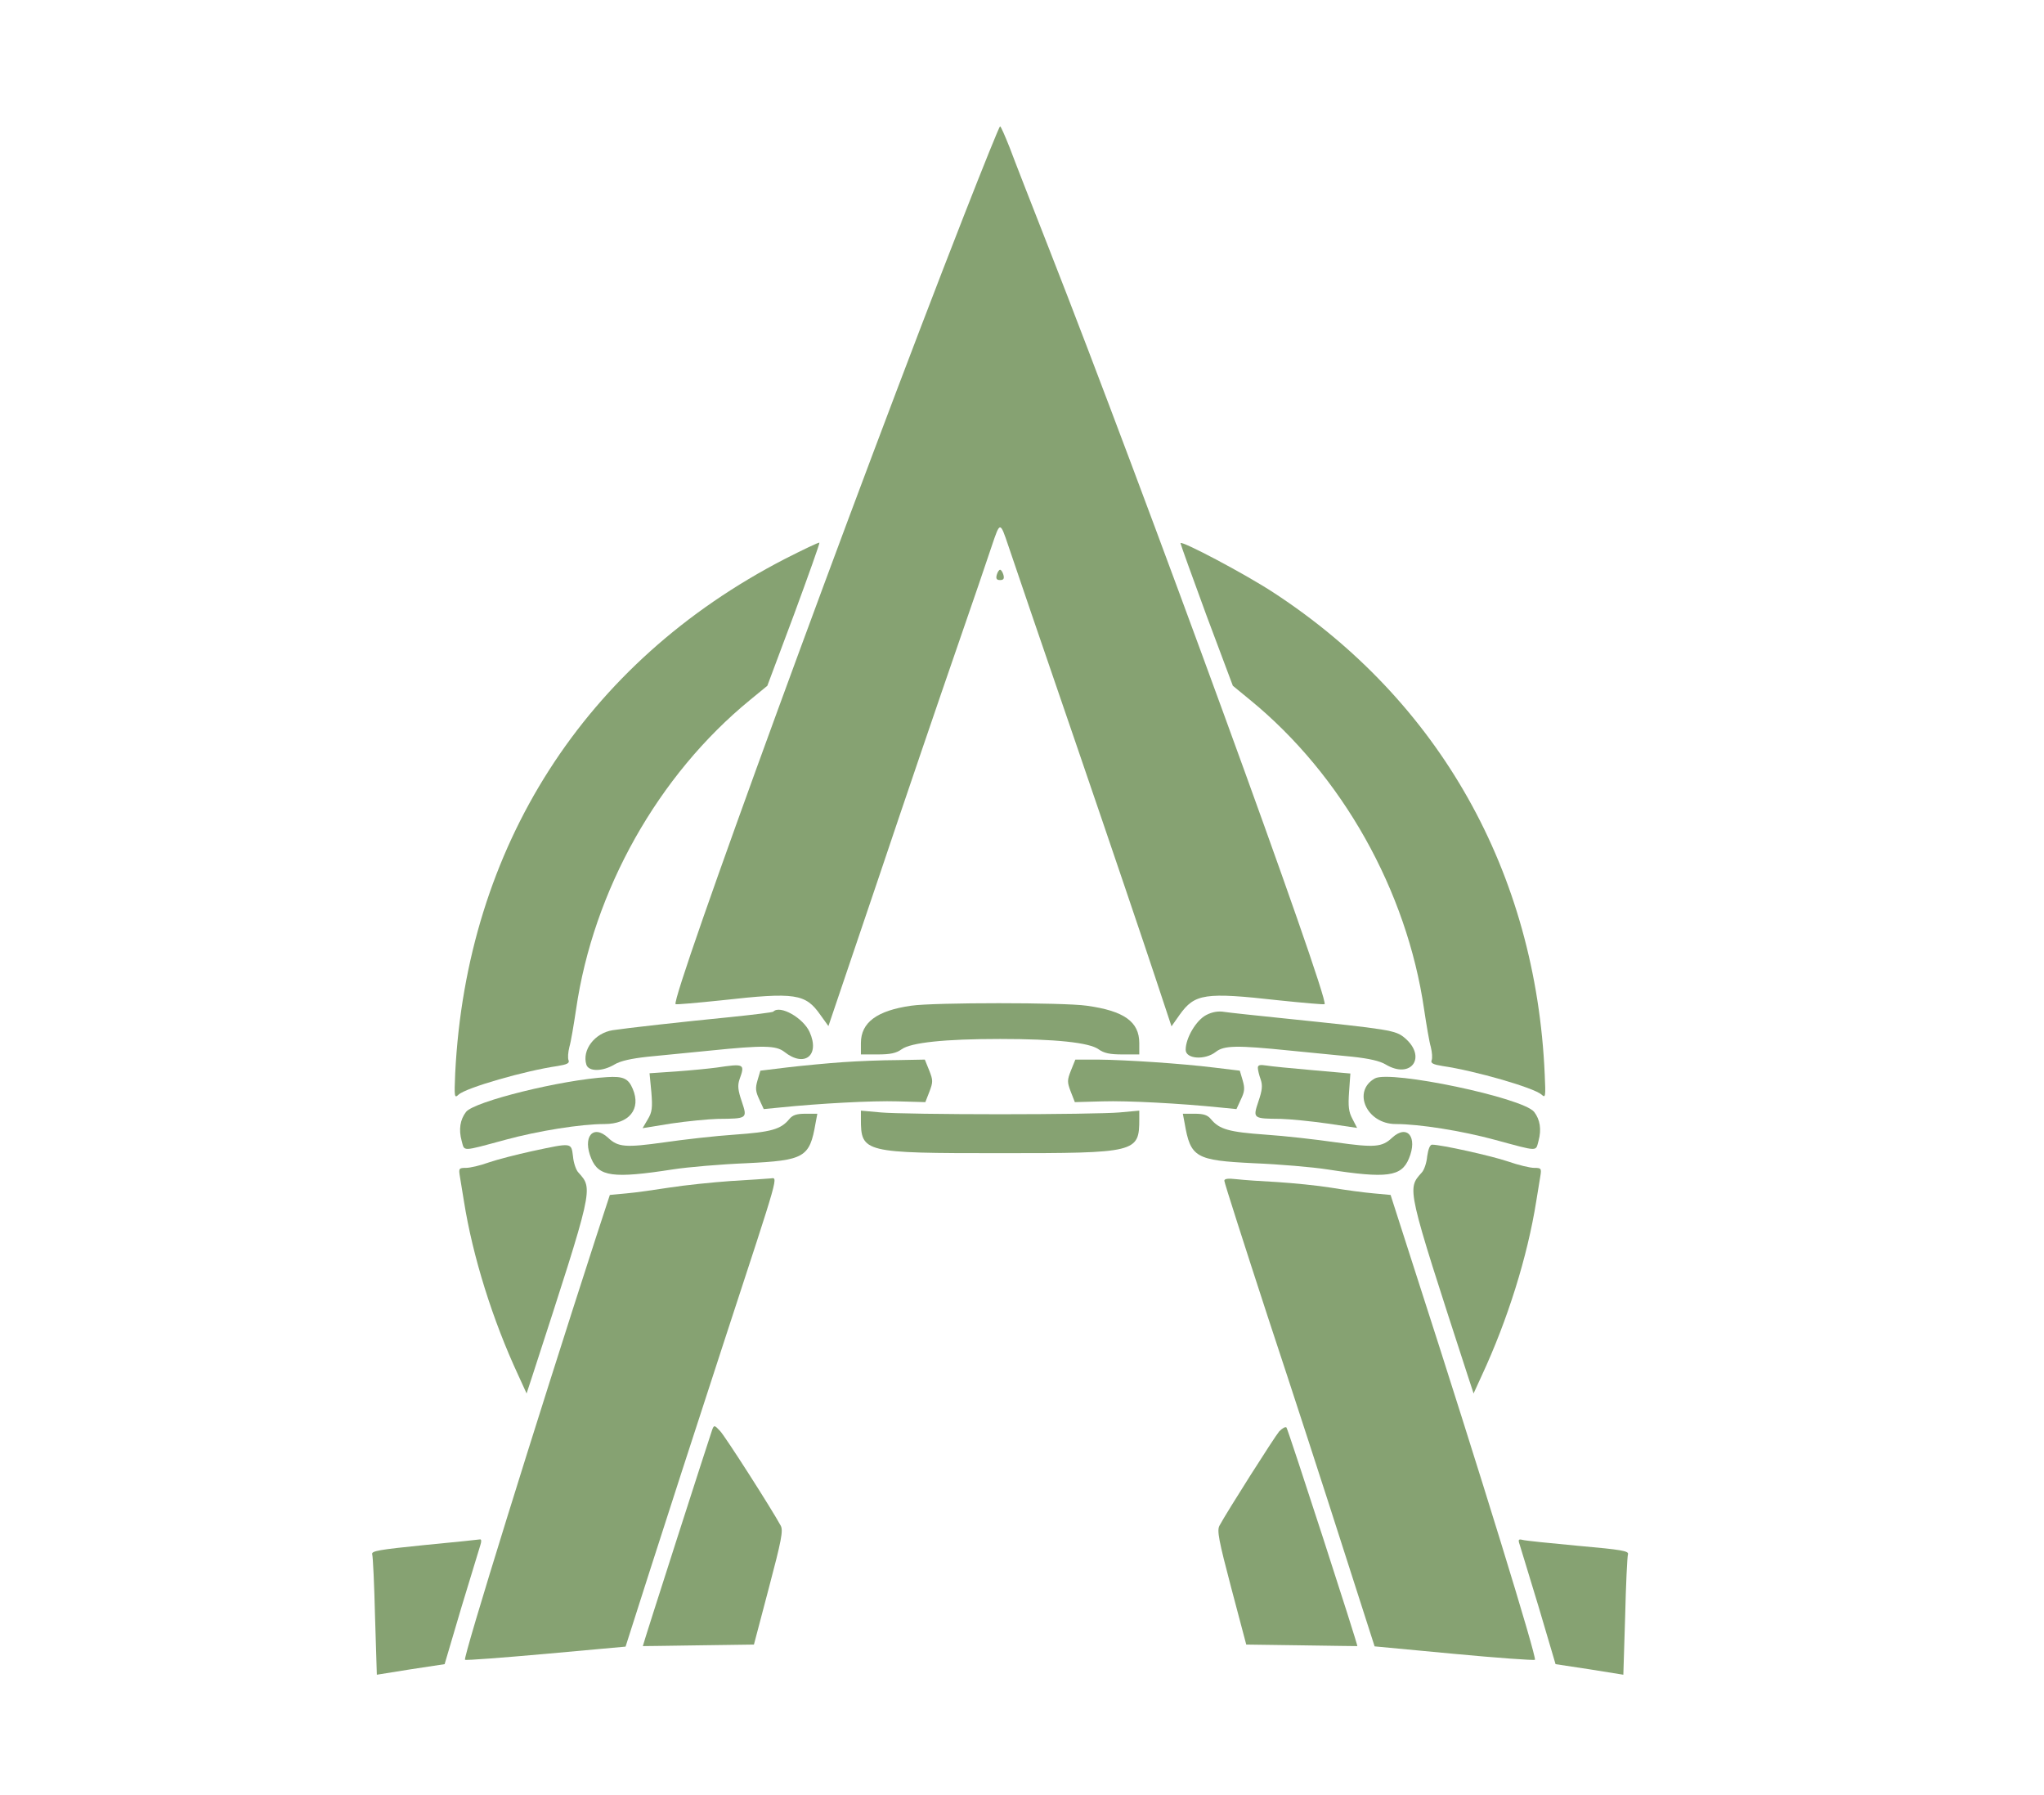
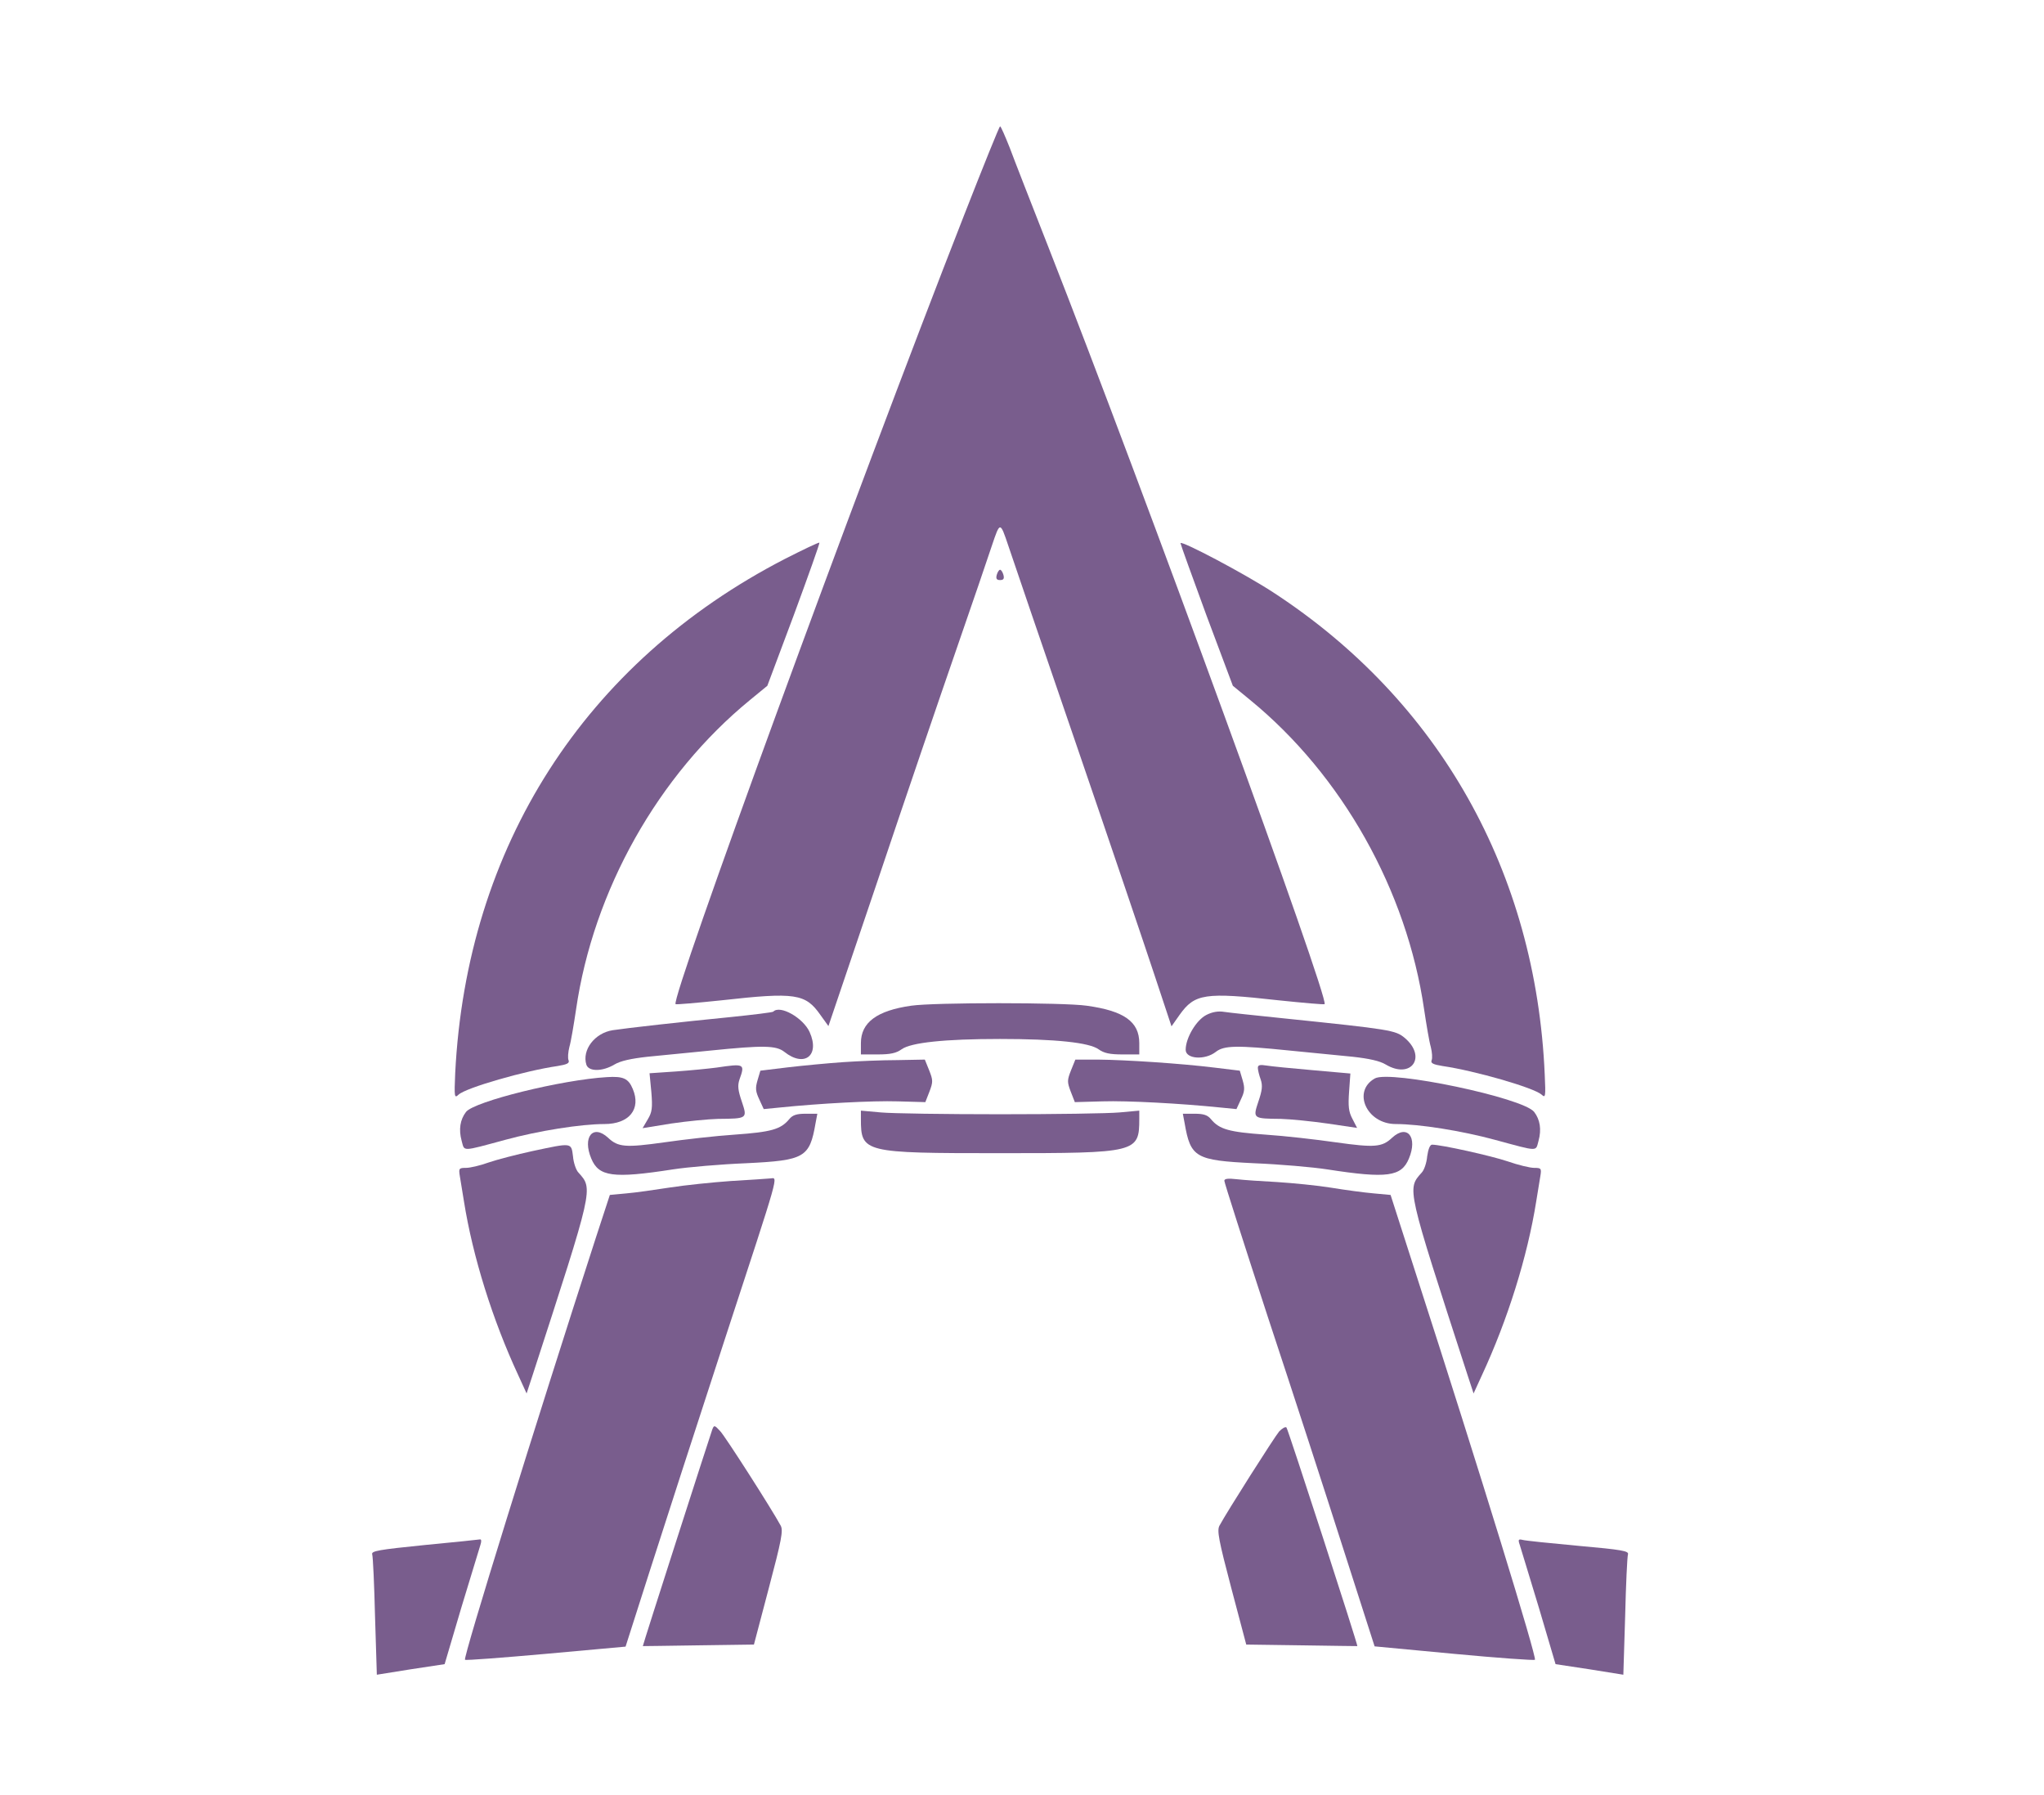
- <svg xmlns="http://www.w3.org/2000/svg" version="1.0" width="793pt" height="696pt" viewBox="0 0 793 696" preserveAspectRatio="xMidYMid meet" id="svg52">
-   <defs id="defs56" />
-   <g transform="translate(0,696) scale(0.1,-0.1)" fill="#86A272" stroke="none" id="g50">
+ <svg xmlns="http://www.w3.org/2000/svg" version="1.0" width="793" height="696" viewBox="0 0 793 696">
+   <g transform="translate(0,696) scale(0.1,-0.1)" fill="#795D8D" stroke="none" id="g50">
    <path d="M3741 6127 c-423 -1080 -1140 -3041 -1120 -3062 3 -2 83 5 179 15 286 32 325 26 383 -57 l31 -43 192 567 c105 313 242 714 304 893 62 179 124 360 138 403 32 95 32 95 64 0 14 -43 134 -393 266 -778 132 -385 268 -787 303 -893 l64 -193 31 44 c59 83 98 89 384 57 96 -10 176 -17 179 -15 19 20 -705 2003 -1071 2935 -66 168 -134 342 -151 388 -18 45 -34 82 -37 82 -3 0 -65 -154 -139 -343z" id="path2" />
    <path d="M3045 4792 c-777 -401 -1235 -1117 -1279 -1995 -4 -93 -3 -98 13 -83 29 27 259 93 384 111 37 6 47 11 43 22 -4 8 -2 32 3 52 6 20 17 86 26 146 67 461 318 908 675 1200 l67 55 103 275 c56 152 101 278 99 280 -3 2 -63 -27 -134 -63z" id="path4" />
    <path d="M4580 4853 c0 -4 46 -131 101 -281 l102 -272 67 -55 c357 -292 608 -739 675 -1200 9 -60 20 -126 26 -146 5 -20 7 -44 3 -52 -4 -11 6 -16 43 -22 124 -18 354 -84 384 -111 15 -14 16 -8 12 78 -34 785 -409 1450 -1053 1870 -110 72 -360 204 -360 191z" id="path6" />
    <path d="M3867 4730 c-4 -15 0 -20 13 -20 13 0 17 5 13 20 -3 11 -9 20 -13 20 -4 0 -10 -9 -13 -20z" id="path8" />
    <path d="M3535 3059 c-133 -19 -195 -65 -195 -145 l0 -44 65 0 c50 0 72 5 93 20 36 26 166 40 382 40 216 0 346 -14 382 -40 21 -15 43 -20 93 -20 l65 0 0 44 c0 83 -59 125 -204 145 -90 13 -593 13 -681 0z" id="path10" />
    <path d="M3000 3036 c-3 -3 -78 -12 -165 -21 -193 -19 -406 -43 -458 -51 -70 -11 -120 -77 -102 -134 9 -27 62 -27 109 1 23 14 65 23 128 30 51 5 161 16 244 24 206 21 255 20 287 -5 78 -62 139 -14 98 77 -25 55 -115 106 -141 79z" id="path12" />
    <path d="M4680 3023 c-39 -20 -80 -89 -80 -135 0 -36 75 -41 117 -8 32 25 81 26 287 5 83 -8 193 -19 244 -24 63 -7 105 -16 128 -30 99 -59 161 29 74 103 -36 30 -54 33 -470 76 -107 11 -211 22 -230 25 -23 4 -47 0 -70 -12z" id="path14" />
    <path d="M3270 2840 c-58 -4 -153 -13 -213 -20 l-107 -13 -11 -37 c-9 -31 -8 -43 7 -75 l17 -37 61 6 c156 16 361 27 459 24 l107 -3 16 41 c14 37 14 44 -1 82 l-17 42 -107 -2 c-58 0 -153 -4 -211 -8z" id="path16" />
    <path d="M4155 2808 c-15 -38 -15 -45 -1 -82 l16 -41 107 3 c98 3 303 -8 459 -24 l61 -6 17 37 c15 31 16 44 7 75 l-11 37 -99 12 c-130 16 -344 30 -452 31 l-87 0 -17 -42z" id="path18" />
    <path d="M2780 2819 c-30 -4 -101 -11 -157 -15 l-103 -7 7 -73 c5 -61 3 -78 -14 -106 l-20 -34 111 18 c61 9 143 17 181 18 115 1 115 1 93 67 -15 44 -17 62 -9 86 22 61 19 62 -89 46z" id="path20" />
    <path d="M4880 2818 c0 -8 5 -29 11 -45 8 -24 6 -42 -9 -86 -22 -66 -21 -66 88 -67 36 -1 117 -9 180 -18 l115 -17 -18 35 c-15 28 -17 49 -13 106 l5 70 -147 13 c-81 7 -162 15 -179 18 -25 4 -33 2 -33 -9z" id="path22" />
    <path d="M2355 2782 c-174 -10 -515 -94 -547 -135 -23 -30 -29 -68 -17 -112 12 -42 -4 -43 170 4 129 35 293 61 384 61 96 0 143 58 110 136 -17 41 -37 50 -100 46z" id="path24" />
    <path d="M5334 2777 c-89 -50 -32 -177 81 -177 91 0 255 -26 384 -61 174 -47 158 -46 170 -4 12 44 6 82 -17 112 -43 55 -558 163 -618 130z" id="path26" />
    <path d="M3340 2620 c0 -131 9 -133 540 -133 531 0 540 2 540 133 l0 32 -77 -7 c-43 -4 -251 -7 -463 -7 -212 0 -420 3 -462 7 l-78 7 0 -32z" id="path28" />
    <path d="M3062 2619 c-33 -40 -71 -50 -211 -60 -75 -5 -198 -19 -274 -30 -150 -21 -179 -19 -218 18 -59 54 -100 2 -65 -81 29 -70 84 -78 316 -42 58 9 186 20 285 24 227 11 246 22 269 155 l7 37 -46 0 c-34 0 -50 -5 -63 -21z" id="path30" />
    <path d="M4596 2603 c23 -133 42 -144 269 -155 99 -4 227 -15 285 -24 232 -36 287 -28 316 42 35 83 -6 135 -65 81 -39 -37 -68 -39 -218 -18 -76 11 -199 25 -274 30 -140 10 -178 20 -211 60 -13 16 -29 21 -63 21 l-46 0 7 -37z" id="path32" />
    <path d="M2065 2495 c-60 -13 -137 -33 -169 -44 -33 -12 -72 -21 -88 -21 -27 0 -29 -2 -24 -32 3 -18 10 -62 16 -98 34 -214 111 -460 211 -675 l32 -70 23 70 c238 733 236 722 178 787 -9 9 -19 38 -21 63 -7 54 -3 53 -158 20z" id="path34" />
    <path d="M5537 2475 c-2 -25 -12 -54 -21 -63 -58 -65 -60 -54 178 -787 l23 -70 32 70 c100 215 177 461 211 675 6 36 13 80 16 98 5 30 3 32 -24 32 -16 0 -62 11 -102 25 -65 22 -259 65 -294 65 -8 0 -15 -17 -19 -45z" id="path36" />
    <path d="M2835 2379 c-71 -5 -177 -16 -235 -25 -58 -9 -134 -20 -170 -23 l-64 -6 -54 -165 c-237 -731 -516 -1630 -508 -1638 3 -3 145 8 314 23 l309 28 93 291 c51 160 182 564 291 898 219 669 208 629 177 627 -13 -1 -81 -6 -153 -10z" id="path38" />
    <path d="M4750 2380 c0 -7 76 -244 169 -529 94 -284 225 -687 292 -897 l122 -380 308 -29 c170 -16 311 -26 314 -23 8 8 -210 718 -462 1498 l-98 305 -65 6 c-36 3 -110 13 -165 22 -55 9 -149 18 -210 22 -60 3 -131 8 -157 11 -34 4 -48 2 -48 -6z" id="path40" />
    <path d="M2763 1414 c-8 -22 -271 -839 -269 -839 1 0 98 1 216 3 l215 3 58 220 c49 185 56 222 46 241 -34 63 -215 346 -235 367 -22 24 -24 24 -31 5z" id="path42" />
    <path d="M4963 1408 c-18 -21 -203 -312 -232 -366 -10 -19 -3 -56 46 -242 l58 -219 215 -3 c118 -2 215 -3 216 -3 4 0 -269 842 -275 848 -4 4 -16 -3 -28 -15z" id="path44" />
    <path d="M1647 967 c-178 -18 -207 -23 -203 -36 3 -9 8 -117 11 -241 l7 -226 131 21 132 20 65 220 c37 121 70 230 74 243 4 12 4 21 -1 21 -4 -1 -101 -11 -216 -22z" id="path46" />
    <path d="M5896 968 c4 -12 37 -122 74 -243 l65 -220 132 -20 131 -21 7 226 c3 124 8 232 11 241 4 13 -24 18 -193 33 -109 10 -206 20 -216 23 -16 4 -18 1 -11 -19z" id="path48" />
  </g>
</svg>
